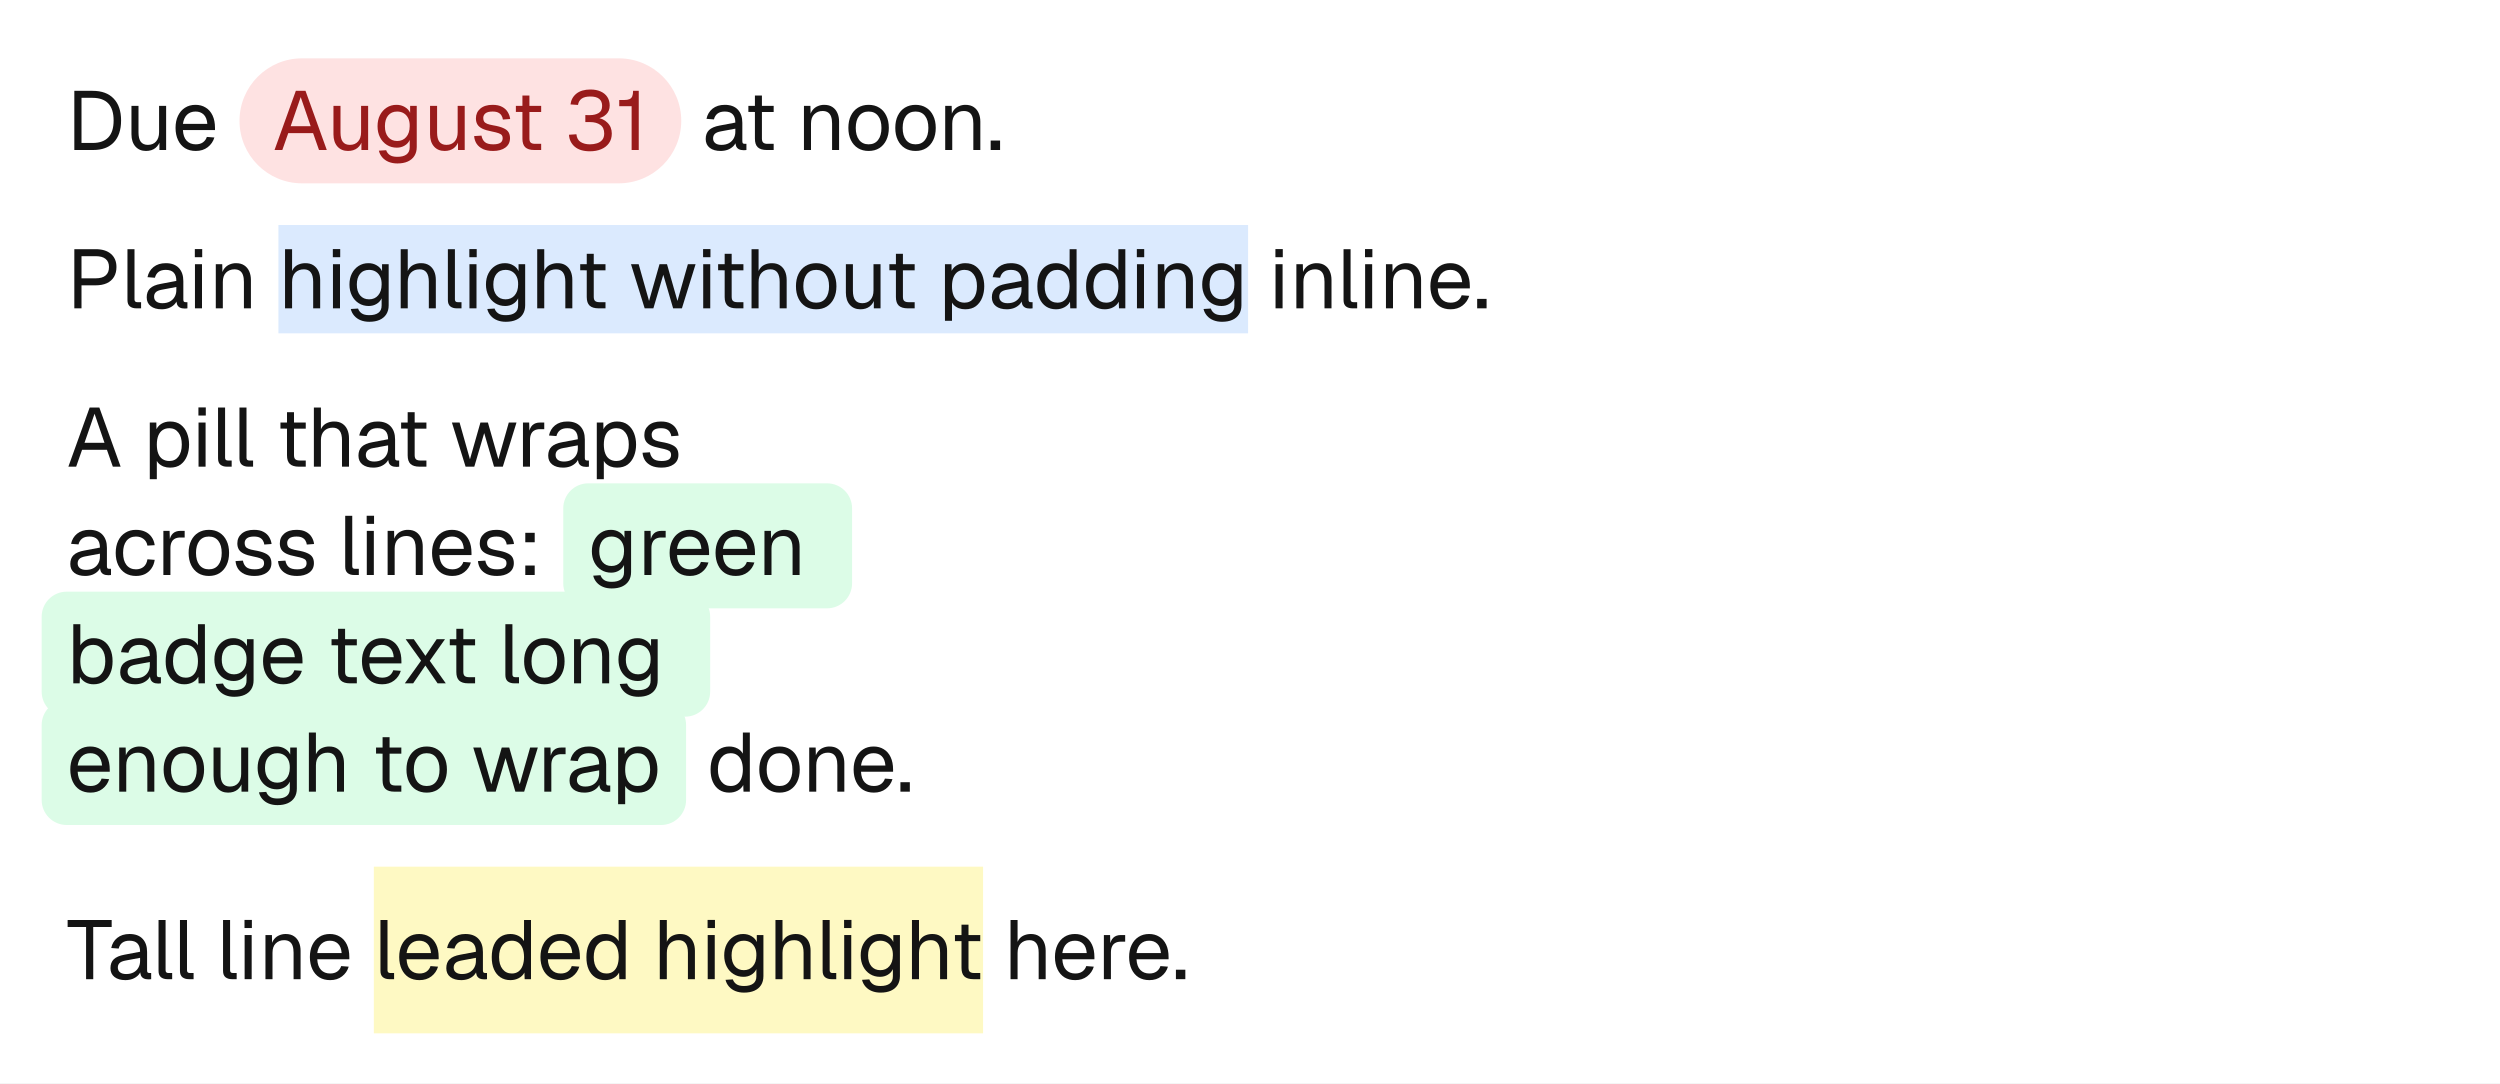
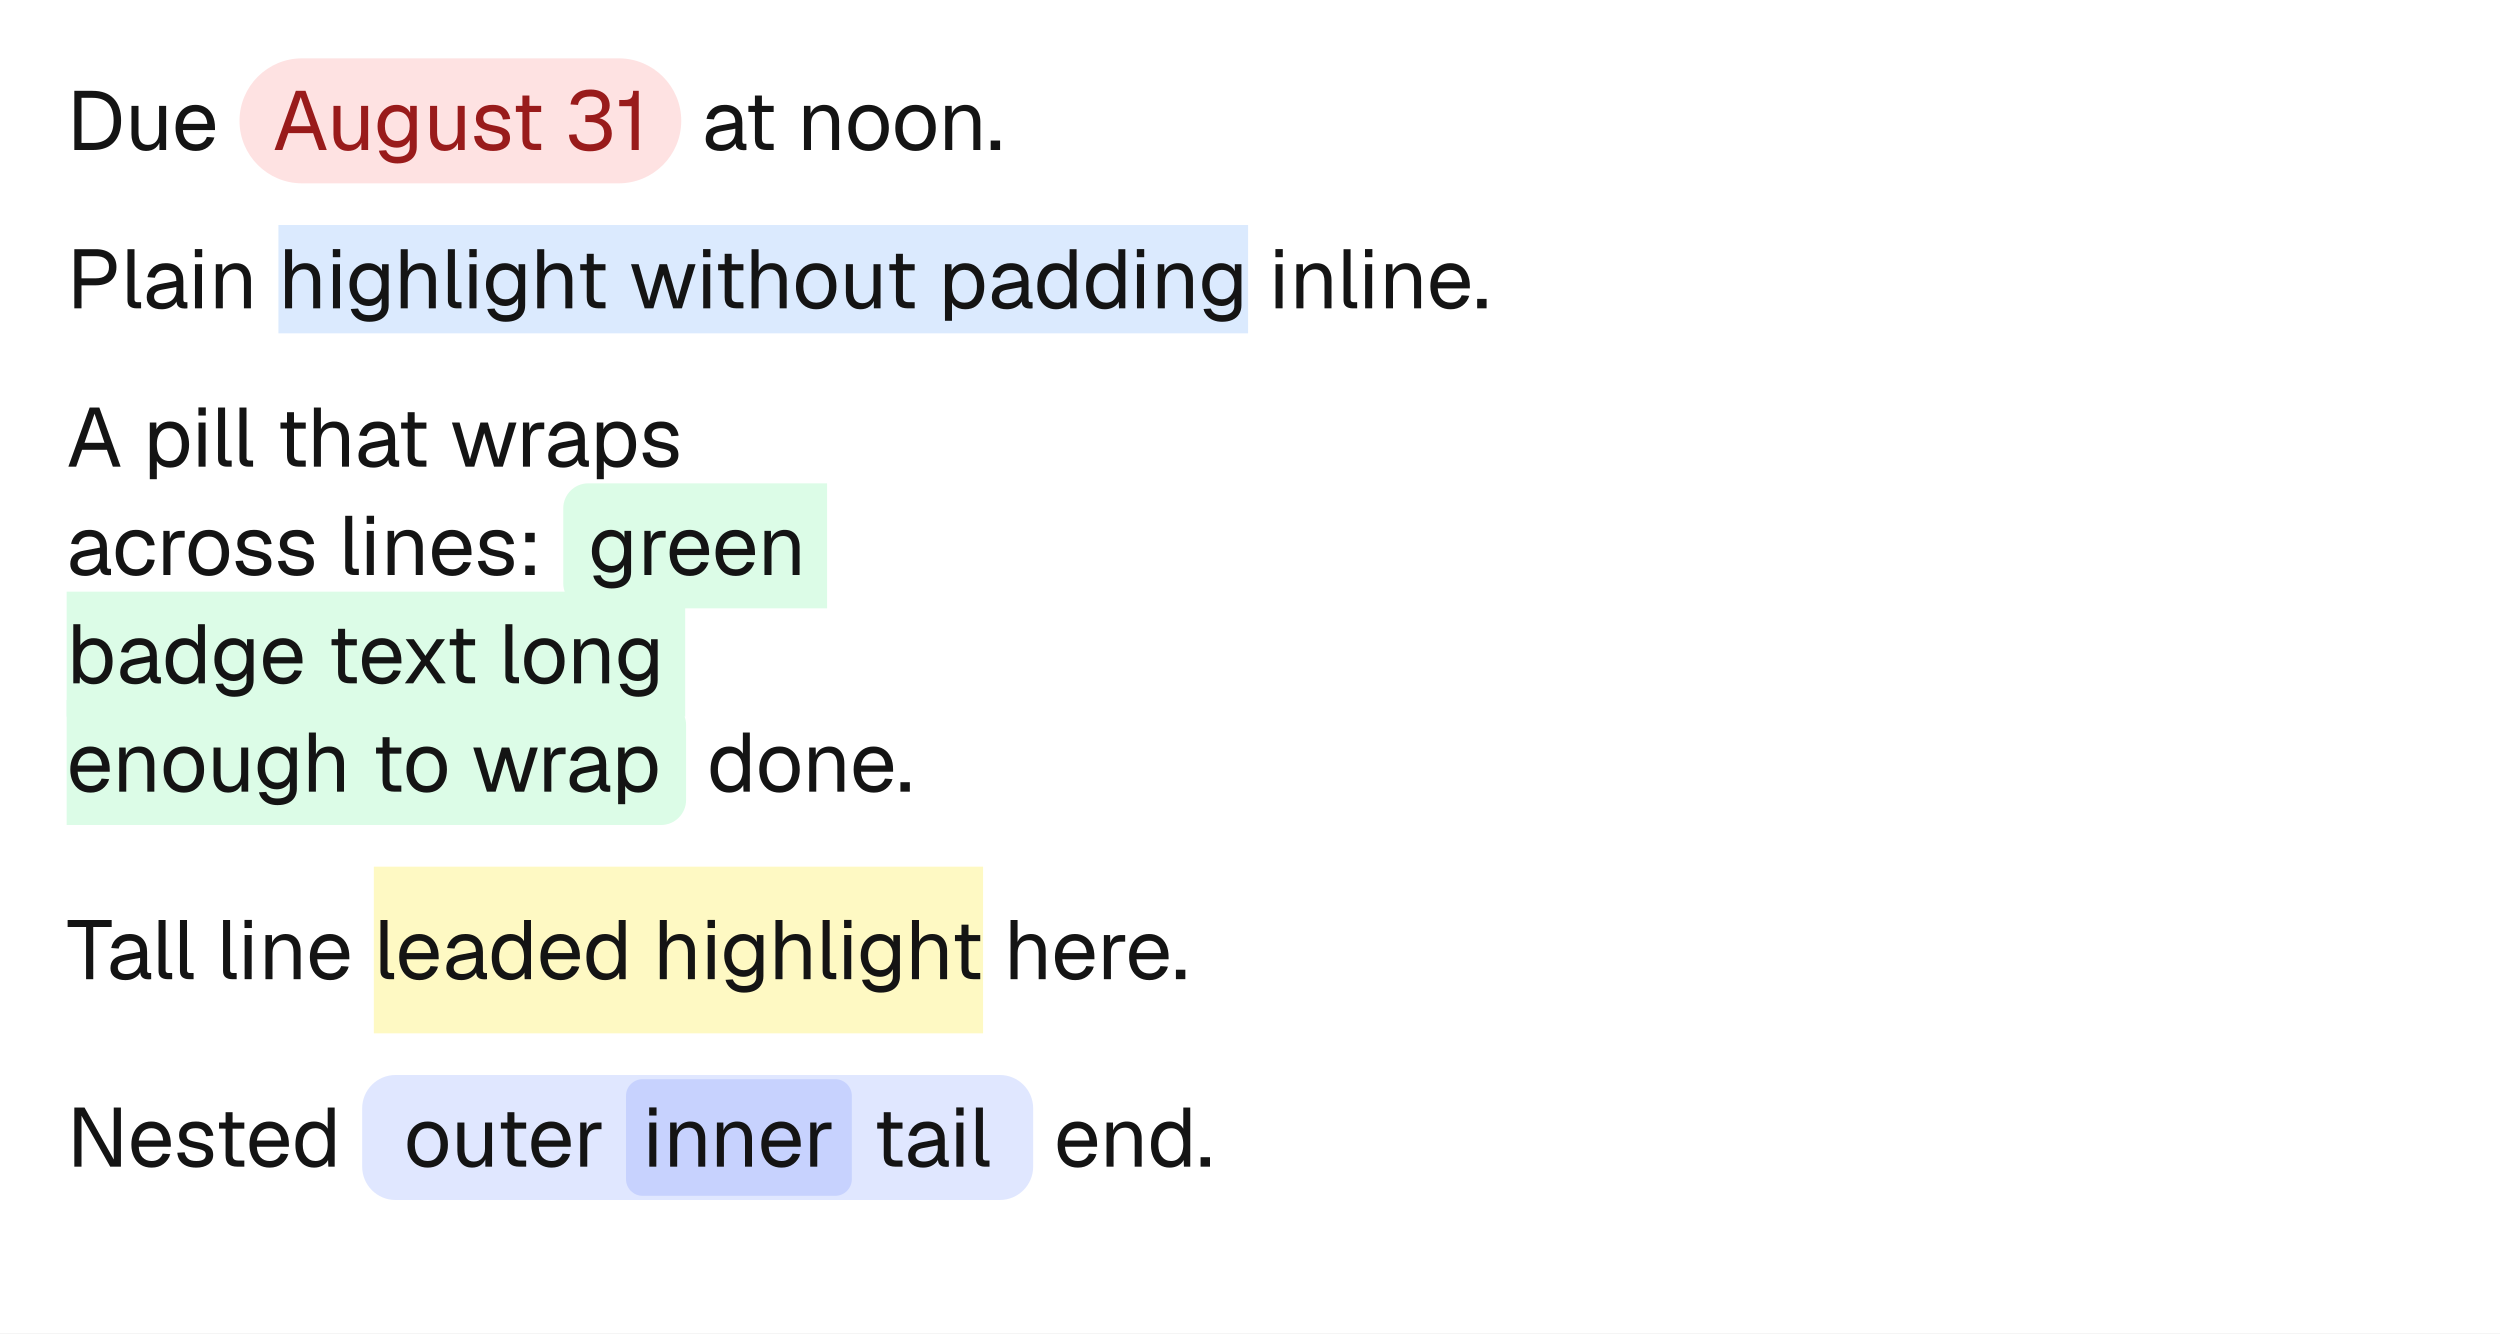
- <svg xmlns="http://www.w3.org/2000/svg" width="600" height="260" viewBox="0 0 600 260">
-   <rect x="0" y="0" width="600" height="260" fill="#fff" />
+ <svg xmlns="http://www.w3.org/2000/svg" width="600" height="320" viewBox="0 0 600 320">
+   <rect x="0" y="0" width="600" height="320" fill="#fff" />
  <path d="M72.48 14h76.02c8.28 0 15 6.72 15 15s-6.72 15-15 15h-76.02c-8.28 0-15-6.72-15-15s6.72-15 15-15Z" fill="#fee2e2" />
  <g fill="#141414">
    <use href="#g0" x="16" y="36" />
    <use href="#g1" x="29.96" y="36" />
    <use href="#g2" x="41.26" y="36" />
  </g>
  <g fill="#991b1b">
    <use href="#g3" x="65.48" y="36" />
    <use href="#g1" x="78.44" y="36" />
    <use href="#g4" x="89.74" y="36" />
    <use href="#g1" x="101.62" y="36" />
    <use href="#g5" x="112.92" y="36" />
    <use href="#g6" x="122.72" y="36" />
    <use href="#g7" x="135.56" y="36" />
    <use href="#g8" x="147.82" y="36" />
  </g>
  <g fill="#141414">
    <use href="#g9" x="168.5" y="36" />
    <use href="#g6" x="178.52" y="36" />
    <use href="#g10" x="191.36" y="36" />
    <use href="#g11" x="202.74" y="36" />
    <use href="#g11" x="214" y="36" />
    <use href="#g10" x="225.26" y="36" />
    <use href="#g12" x="236.88" y="36" />
  </g>
  <path d="M66.82 54h232.72v26h-232.72Z" fill="#dbeafe" />
  <g fill="#141414">
    <use href="#g13" x="16" y="74" />
    <use href="#g14" x="29" y="74" />
    <use href="#g9" x="34.34" y="74" />
    <use href="#g15" x="45.2" y="74" />
    <use href="#g10" x="50.2" y="74" />
  </g>
  <g fill="#141414">
    <use href="#g16" x="66.82" y="74" />
    <use href="#g15" x="78.32" y="74" />
    <use href="#g4" x="83" y="74" />
    <use href="#g16" x="94.58" y="74" />
    <use href="#g14" x="105.9" y="74" />
    <use href="#g15" x="111.08" y="74" />
    <use href="#g4" x="115.76" y="74" />
    <use href="#g16" x="127.34" y="74" />
    <use href="#g6" x="138.16" y="74" />
    <use href="#g17" x="151" y="74" />
    <use href="#g15" x="167.18" y="74" />
    <use href="#g6" x="171.26" y="74" />
    <use href="#g16" x="178.78" y="74" />
    <use href="#g11" x="190.16" y="74" />
    <use href="#g1" x="201.42" y="74" />
    <use href="#g6" x="212.36" y="74" />
    <use href="#g18" x="225.2" y="74" />
    <use href="#g9" x="237.18" y="74" />
    <use href="#g19" x="248.08" y="74" />
    <use href="#g19" x="259.78" y="74" />
    <use href="#g15" x="271.28" y="74" />
    <use href="#g10" x="276.28" y="74" />
    <use href="#g4" x="287.66" y="74" />
  </g>
  <g fill="#141414">
    <use href="#g15" x="304.54" y="74" />
    <use href="#g10" x="309.54" y="74" />
    <use href="#g14" x="320.86" y="74" />
    <use href="#g15" x="326.04" y="74" />
    <use href="#g10" x="331.04" y="74" />
    <use href="#g2" x="342.42" y="74" />
    <use href="#g12" x="353.64" y="74" />
  </g>
-   <path d="M141.18 116h57.32c3.31 0 6 2.69 6 6v18c0 3.31-2.69 6-6 6h-57.32c-3.31 0-6-2.69-6-6v-18c0-3.31 2.69-6 6-6Z" fill="#dcfce7" />
-   <path d="M16 142h148.44c3.31 0 6 2.69 6 6v18c0 3.31-2.69 6-6 6h-148.44c-3.31 0-6-2.69-6-6v-18c0-3.31 2.69-6 6-6Z" fill="#dcfce7" />
-   <path d="M16 168h142.66c3.31 0 6 2.69 6 6v18c0 3.31-2.69 6-6 6h-142.66c-3.31 0-6-2.69-6-6v-18c0-3.31 2.69-6 6-6Z" fill="#dcfce7" />
+   <path d="M141.18 116h57.32v30h-57.32c-3.31 0-6-2.69-6-6v-18c0-3.31 2.69-6 6-6Z" fill="#dcfce7" />
+   <path d="M16 142h148.44v30h-148.44Z" fill="#dcfce7" />
+   <path d="M16 168h142.66c3.31 0 6 2.69 6 6v18c0 3.31-2.69 6-6 6h-142.66v-30Z" fill="#dcfce7" />
  <g fill="#141414">
    <use href="#g3" x="16" y="112" />
    <use href="#g18" x="34.36" y="112" />
    <use href="#g15" x="46.06" y="112" />
    <use href="#g14" x="50.74" y="112" />
    <use href="#g14" x="55.88" y="112" />
    <use href="#g6" x="66.22" y="112" />
    <use href="#g16" x="73.74" y="112" />
    <use href="#g9" x="85.16" y="112" />
    <use href="#g6" x="95.18" y="112" />
    <use href="#g17" x="108.02" y="112" />
    <use href="#g20" x="123.92" y="112" />
    <use href="#g9" x="130.7" y="112" />
    <use href="#g18" x="141.64" y="112" />
    <use href="#g5" x="153.34" y="112" />
  </g>
  <g fill="#141414">
    <use href="#g9" x="16" y="138" />
    <use href="#g21" x="26.9" y="138" />
    <use href="#g20" x="37.62" y="138" />
    <use href="#g11" x="44.4" y="138" />
    <use href="#g5" x="55.66" y="138" />
    <use href="#g5" x="65.86" y="138" />
    <use href="#g14" x="81.26" y="138" />
    <use href="#g15" x="86.44" y="138" />
    <use href="#g10" x="91.44" y="138" />
    <use href="#g2" x="102.82" y="138" />
    <use href="#g5" x="113.84" y="138" />
    <use href="#g22" x="124.24" y="138" />
  </g>
  <g fill="#141414">
    <use href="#g4" x="141.18" y="138" />
    <use href="#g20" x="153.06" y="138" />
    <use href="#g2" x="159.84" y="138" />
    <use href="#g2" x="170.86" y="138" />
    <use href="#g10" x="181.88" y="138" />
  </g>
  <g fill="#141414">
    <use href="#g23" x="16" y="164" />
    <use href="#g9" x="27.98" y="164" />
    <use href="#g19" x="38.88" y="164" />
    <use href="#g4" x="50.58" y="164" />
    <use href="#g2" x="62.26" y="164" />
    <use href="#g6" x="78.48" y="164" />
    <use href="#g2" x="86" y="164" />
    <use href="#g24" x="96.22" y="164" />
    <use href="#g6" x="106.86" y="164" />
    <use href="#g14" x="119.7" y="164" />
    <use href="#g11" x="124.92" y="164" />
    <use href="#g10" x="136.18" y="164" />
    <use href="#g4" x="147.56" y="164" />
  </g>
  <g fill="#141414">
    <use href="#g2" x="16" y="190" />
    <use href="#g10" x="27.02" y="190" />
    <use href="#g11" x="38.4" y="190" />
    <use href="#g1" x="49.66" y="190" />
    <use href="#g4" x="60.96" y="190" />
    <use href="#g16" x="72.54" y="190" />
    <use href="#g6" x="89.16" y="190" />
    <use href="#g11" x="96.68" y="190" />
    <use href="#g17" x="113.14" y="190" />
    <use href="#g20" x="129.04" y="190" />
    <use href="#g9" x="135.82" y="190" />
    <use href="#g18" x="146.76" y="190" />
  </g>
  <g fill="#141414">
    <use href="#g19" x="169.66" y="190" />
    <use href="#g11" x="181.36" y="190" />
    <use href="#g10" x="192.62" y="190" />
    <use href="#g2" x="204" y="190" />
    <use href="#g12" x="215.22" y="190" />
  </g>
  <path d="M89.72 208h146.22v40h-146.22Z" fill="#fef9c3" />
  <g fill="#141414">
    <use href="#g25" x="16" y="235" />
    <use href="#g9" x="25.64" y="235" />
    <use href="#g14" x="36.46" y="235" />
    <use href="#g14" x="41.6" y="235" />
    <use href="#g14" x="51.94" y="235" />
    <use href="#g15" x="57.12" y="235" />
    <use href="#g10" x="62.12" y="235" />
    <use href="#g2" x="73.5" y="235" />
  </g>
  <g fill="#141414">
    <use href="#g14" x="89.72" y="235" />
    <use href="#g2" x="94.94" y="235" />
    <use href="#g9" x="106.24" y="235" />
    <use href="#g19" x="117.14" y="235" />
    <use href="#g2" x="128.84" y="235" />
    <use href="#g19" x="139.86" y="235" />
    <use href="#g16" x="156.76" y="235" />
    <use href="#g15" x="168.26" y="235" />
    <use href="#g4" x="172.94" y="235" />
    <use href="#g16" x="184.52" y="235" />
    <use href="#g14" x="195.84" y="235" />
    <use href="#g15" x="201.02" y="235" />
    <use href="#g4" x="205.7" y="235" />
    <use href="#g16" x="217.28" y="235" />
    <use href="#g6" x="228.1" y="235" />
  </g>
  <g fill="#141414">
    <use href="#g16" x="240.94" y="235" />
    <use href="#g2" x="252.32" y="235" />
    <use href="#g20" x="263.34" y="235" />
    <use href="#g2" x="270.12" y="235" />
    <use href="#g12" x="281.34" y="235" />
+   </g>
+   <path d="M94.92 258h145.04c4.42 0 8 3.58 8 8v14c0 4.42-3.58 8-8 8h-145.04c-4.42 0-8-3.58-8-8v-14c0-4.42 3.58-8 8-8Z" fill="#e0e7ff" />
+   <path d="M154.24 259h46.2c2.21 0 4 1.79 4 4v20c0 2.21-1.79 4-4 4h-46.2c-2.21 0-4-1.79-4-4v-20c0-2.21 1.79-4 4-4Z" fill="#c7d2fe" />
+   <g fill="#141414">
+     <use href="#g26" x="16" y="280" />
+     <use href="#g2" x="30.66" y="280" />
+     <use href="#g5" x="41.68" y="280" />
+     <use href="#g6" x="51.48" y="280" />
+     <use href="#g2" x="59" y="280" />
+     <use href="#g19" x="70.02" y="280" />
+   </g>
+   <g fill="#141414">
+     <use href="#g11" x="96.92" y="280" />
+     <use href="#g1" x="108.18" y="280" />
+     <use href="#g6" x="119.12" y="280" />
+     <use href="#g2" x="126.64" y="280" />
+     <use href="#g20" x="137.66" y="280" />
+   </g>
+   <g fill="#141414">
+     <use href="#g15" x="154.24" y="280" />
+     <use href="#g10" x="159.24" y="280" />
+     <use href="#g10" x="170.46" y="280" />
+     <use href="#g2" x="181.84" y="280" />
+     <use href="#g20" x="192.86" y="280" />
+   </g>
+   <g fill="#141414">
+     <use href="#g6" x="209.44" y="280" />
+     <use href="#g9" x="217.08" y="280" />
+     <use href="#g15" x="227.94" y="280" />
+     <use href="#g14" x="232.62" y="280" />
+   </g>
+   <g fill="#141414">
+     <use href="#g2" x="252.96" y="280" />
+     <use href="#g10" x="263.98" y="280" />
+     <use href="#g19" x="275.36" y="280" />
+     <use href="#g12" x="287.26" y="280" />
  </g>
  <defs>
    <path id="g0" d="M1.84 0v-14.2h4.39q3.29 0 5.05 1.86 1.78 1.84 1.78 5.26 0 3.39-1.75 5.24-1.73 1.84-4.95 1.84Zm1.72-1.69h2.67q2.5 0 3.77-1.34t1.27-4.05q0-2.73-1.27-4.08t-3.77-1.36h-2.67Z" />
    <path id="g1" d="M5.08.23q-1.58 0-2.53-1.06-.96-1.08-.96-2.95v-6.81h1.69v6.36q0 1.53.55 2.26t1.69.74q1.26 0 1.98-.82.72-.81.72-2.23v-6.31h1.69v10.59h-1.61v-2.63l.26.15q-.33 1.29-1.23 2.01-.89.7-2.25.7Z" />
    <path id="g2" d="M5.73.23q-1.5 0-2.59-.67-1.08-.69-1.67-1.94t-.6-2.92q0-1.68.6-2.92t1.66-1.92q1.07-.7 2.53-.7 1.39 0 2.43.65 1.07.64 1.66 1.89.59 1.24.59 3.02v.5h-7.7q.09 1.7.91 2.56.81.86 2.18.86 1.05 0 1.72-.48.68-.5.93-1.3l1.81.14q-.42 1.42-1.6 2.33-1.17.9-2.86.9Zm-3.09-6.5h5.86q-.13-1.53-.89-2.25t-1.95-.71q-1.22 0-2.02.75-.78.75-1 2.21Z" />
    <path id="g3" d="M.41 0l5.11-14.2h2.32l5.11 14.2h-1.87l-1.42-4.05h-5.96l-1.42 4.05Zm3.87-5.72h4.8l-2.39-6.98Z" />
    <path id="g4" d="M5.63 3.23q-1.15 0-2.07-.37t-1.54-1.08-.83-1.62l1.75-.11q.25.73.86 1.15.61.44 1.83.44 1.43 0 2.2-.58t.76-1.75v-1.72q-.37.85-1.22 1.35-.82.5-1.87.5-1.34 0-2.39-.66t-1.64-1.81q-.6-1.17-.6-2.67 0-1.52.58-2.66.6-1.16 1.61-1.81 1.03-.67 2.36-.67 1.13 0 2 .53.89.51 1.27 1.39v-1.67h1.59v9.87q0 1.24-.56 2.13t-1.61 1.36q-1.03.46-2.48.46Zm-.05-5.39q1.36 0 2.17-.95.83-.95.84-2.59.03-1.1-.34-1.88-.38-.8-1.06-1.22-.69-.43-1.61-.43-1.39 0-2.17.95-.77.94-.77 2.58t.78 2.59q.8.95 2.16.95Z" />
    <path id="g5" d="M5.45.23q-1.45 0-2.45-.45-.98-.47-1.52-1.26-.53-.82-.61-1.86l1.77-.11q.16.95.78 1.53.64.56 2.03.56 1.1 0 1.68-.34.59-.36.59-1.14 0-.43-.19-.69-.19-.28-.75-.49t-1.64-.42q-1.48-.28-2.33-.7-.83-.42-1.17-1.02t-.34-1.43q0-1.43 1.04-2.33 1.07-.92 2.97-.92 1.41 0 2.3.5.89.48 1.34 1.26.47.78.57 1.64l-1.75.13q-.05-.5-.32-.94-.25-.45-.78-.72-.51-.26-1.39-.26-1.14 0-1.69.43-.53.44-.53 1.11 0 .53.21.86t.75.55q.53.2 1.43.36 1.57.26 2.44.67.89.39 1.24.98t.35 1.43q0 1.46-1.14 2.28-1.12.79-2.89.79Z" />
    <path id="g6" d="M5.48 0q-1.43 0-2.14-.66-.68-.65-.68-2.06v-10.36h1.68v10.31q0 .72.32 1t.98.29h1.52v1.48Zm-4.39-9.13v-1.46h6.07v1.47Z" />
    <path id="g7" d="M6.02.31q-2.36 0-3.65-1.11-1.28-1.11-1.37-2.86l1.78-.12q.13 1.3 1.02 1.86t2.22.56q.92 0 1.7-.25t1.25-.81q.48-.58.48-1.53 0-1.43-.93-2.08-.94-.67-2.47-.67h-1.13v-1.68l1.13.01q1.25-.01 2.07-.51.83-.49.83-1.71 0-1.11-.7-1.68t-2.13-.57q-1.4 0-2.12.54-.7.53-.84 1.49l-1.8-.13q.2-1.61 1.42-2.59t3.35-.99q1.43 0 2.46.47 1.05.47 1.61 1.33t.57 2.03q0 1.33-.85 2.14-.83.82-2.44 1.11v-.36q1.74.21 2.75 1.25 1.04 1.03 1.04 2.6 0 1.36-.68 2.31-.67.95-1.86 1.45-1.17.5-2.71.5Z" />
    <path id="g8" d="M3.77 0v-10.52h-2.97v-1.48h1.2q.78 0 1.25-.2t.67-.68.2-1.32h1.36v14.2Z" />
    <path id="g9" d="M4.45.23q-1.64 0-2.61-.75-.97-.76-.97-2.12t.8-2.14q.81-.78 2.55-1.09l3.76-.71q0-1.34-.64-2-.62-.65-1.89-.65-1.09 0-1.73.48t-.88 1.41l-1.78-.14q.3-1.5 1.44-2.43 1.16-.93 2.95-.93 2.05 0 3.13 1.15t1.08 3.17v4.38q0 .36.12.52.14.14.44.14h.42v1.48q-.08.02-.27.03-.17.02-.37.02-.72 0-1.17-.24t-.66-.72q-.19-.5-.19-1.29l.21.04q-.14.68-.69 1.24-.55.55-1.34.86-.8.29-1.71.29Zm.18-1.46q1.06 0 1.81-.41.75-.42 1.14-1.13.4-.71.4-1.59v-.76l-3.43.64q-1.1.2-1.5.62-.41.41-.41 1.06 0 .74.53 1.16.53.41 1.46.41Z" />
    <path id="g10" d="M1.59 0v-10.59h1.55l.06 2.68-.2-.17q.2-.94.7-1.55t1.21-.9q.72-.31 1.53-.31 1.22 0 2 .54.79.53 1.19 1.46.39.9.39 2.03v6.81h-1.68v-6.34q0-.97-.23-1.64t-.73-1.02-1.3-.36q-1.22 0-2.02.78-.78.77-.78 2.24v6.34Z" />
    <path id="g11" d="M5.73.23q-1.45 0-2.56-.67-1.09-.69-1.7-1.94-.6-1.24-.6-2.92 0-1.7.6-2.93.61-1.25 1.7-1.93 1.11-.68 2.56-.68 1.47 0 2.55.68 1.1.68 1.69 1.93.61 1.23.61 2.93 0 1.68-.61 2.93-.6 1.24-1.69 1.93-1.08.67-2.55.67Zm0-1.59q1.47 0 2.27-1.05.81-1.04.81-2.89t-.81-2.89q-.8-1.04-2.27-1.04-1.45 0-2.28 1.04-.81 1.05-.81 2.89t.81 2.89q.83 1.05 2.28 1.05Z" />
    <path id="g12" d="M.88 0v-2.27h2.26v2.27Z" />
    <path id="g13" d="M1.84 0v-14.2h5.1q2.37 0 3.69 1.14t1.32 3.15q0 1.36-.59 2.36-.59.99-1.72 1.52-1.12.51-2.7.51h-3.38v5.52Zm1.72-7.2h3.38q1.61 0 2.4-.68.82-.68.82-2.03 0-1.29-.82-1.95-.79-.66-2.4-.66h-3.38Z" />
    <path id="g14" d="M3.69 0q-.92 0-1.52-.47-.58-.48-.58-1.53v-12.2h1.69v12.06q0 .33.17.5.17.16.49.16h.92v1.48Z" />
    <path id="g15" d="M1.59 0v-10.59h1.69v10.59Zm-.03-12.27v-1.95h1.77v1.95Z" />
    <path id="g16" d="M1.59 0v-14.2h1.69v5.93l-.2-.03q.2-.89.67-1.43.48-.57 1.19-.83.7-.28 1.54-.28 1.15 0 1.93.51.79.52 1.2 1.42.41.91.41 2.1v6.81h-1.68v-6.34q0-1.53-.56-2.27-.55-.75-1.66-.75-1.28 0-2.06.78t-.78 2.27v6.31Z" />
    <path id="g17" d="M3.72 0l-3.28-10.59h1.84l2.49 8.82 2.51-8.82h1.8l2.51 8.82 2.5-8.82h1.85l-3.28 10.59h-2.11l-2.36-8.06-2.38 8.06Z" />
    <path id="g18" d="M1.59 3v-13.59h1.57l.04 2.28-.25-.13q.41-1.19 1.33-1.79.94-.61 2.16-.61 1.58 0 2.59.78t1.5 2.04.49 2.72-.49 2.72-1.5 2.05q-1.01.76-2.59.76-.82 0-1.53-.26-.71-.28-1.21-.78-.48-.5-.65-1.19l.23-.28v5.28Zm4.69-4.36q1.38 0 2.17-1.03.82-1.05.82-2.91t-.82-2.89q-.79-1.04-2.17-1.04-.92 0-1.59.43-.67.44-1.05 1.33-.36.88-.36 2.17 0 1.3.36 2.19.36.88 1.03 1.31.69.44 1.61.44Z" />
    <path id="g19" d="M5.36.23q-1.38 0-2.39-.67-1.02-.69-1.56-1.92t-.53-2.94q0-1.7.53-2.93.54-1.25 1.56-1.93t2.39-.68q1.06 0 1.94.45t1.32 1.27l.01-5.08h1.67v14.2h-1.52l-.06-1.59q-.44.86-1.35 1.34-.89.48-2.01.48Zm.34-1.59q.94 0 1.58-.47.66-.48 1-1.37t.35-2.1q-.01-1.25-.35-2.12t-1-1.35q-.64-.46-1.58-.46-1.4 0-2.23 1.04t-.83 2.89q0 1.82.83 2.88t2.23 1.06Z" />
    <path id="g20" d="M1.59 0v-10.59h1.49l.08 2.67-.16-.06q.2-1.36.88-1.99.67-.62 1.78-.62h1.04v1.59h-1.01q-.82 0-1.35.3-.53.28-.79.86-.27.56-.27 1.43v6.41Z" />
    <path id="g21" d="M5.73.23q-1.46 0-2.56-.67-1.09-.69-1.7-1.94-.6-1.24-.6-2.92t.6-2.92 1.7-1.92q1.1-.7 2.56-.7 1.22 0 2.18.43.95.43 1.54 1.25.61.82.78 2l-1.75.11q-.18-1.04-.93-1.61-.74-.57-1.82-.57-1.45 0-2.28 1.04-.81 1.05-.81 2.89t.81 2.89q.83 1.05 2.28 1.05 1.08 0 1.82-.59.75-.61.93-1.82l1.75.13q-.17 1.19-.78 2.06-.59.86-1.54 1.35-.96.46-2.18.46Z" />
    <path id="g22" d="M1.83 0v-2.27h2.26v2.27Zm0-7.86v-2.26l2.26-.01v2.27Z" />
    <path id="g23" d="M6.45.23q-1.09 0-1.95-.48t-1.31-1.34l-.07 1.59h-1.53v-14.2h1.69v5.07q.41-.65 1.24-1.18t1.93-.53q1.41 0 2.43.68t1.57 1.93q.57 1.23.57 2.93t-.57 2.94q-.54 1.23-1.57 1.92-1.02.67-2.43.67Zm-.09-1.59q1.34 0 2.12-1.06t.79-2.88q0-1.84-.79-2.89-.78-1.04-2.07-1.04-.99 0-1.69.46-.7.47-1.08 1.35-.36.87-.36 2.12 0 1.21.36 2.1.38.89 1.06 1.37.71.47 1.66.47Z" />
    <path id="g24" d="M.94 0l3.9-5.44-3.7-5.15h1.95l2.79 4 2.7-4h2l-3.66 5.18 3.85 5.41h-1.97l-2.93-4.28-2.93 4.28Z" />
    <path id="g25" d="M4.66 0v-12.52h-4.43v-1.68h10.57v1.68h-4.43l.01 12.52Z" />
+     <path id="g26" d="M1.84 0v-14.2h2.44l7.02 12.48v-12.48h1.72v14.2h-2.57l-6.89-12.23v12.23Z" />
  </defs>
</svg>
